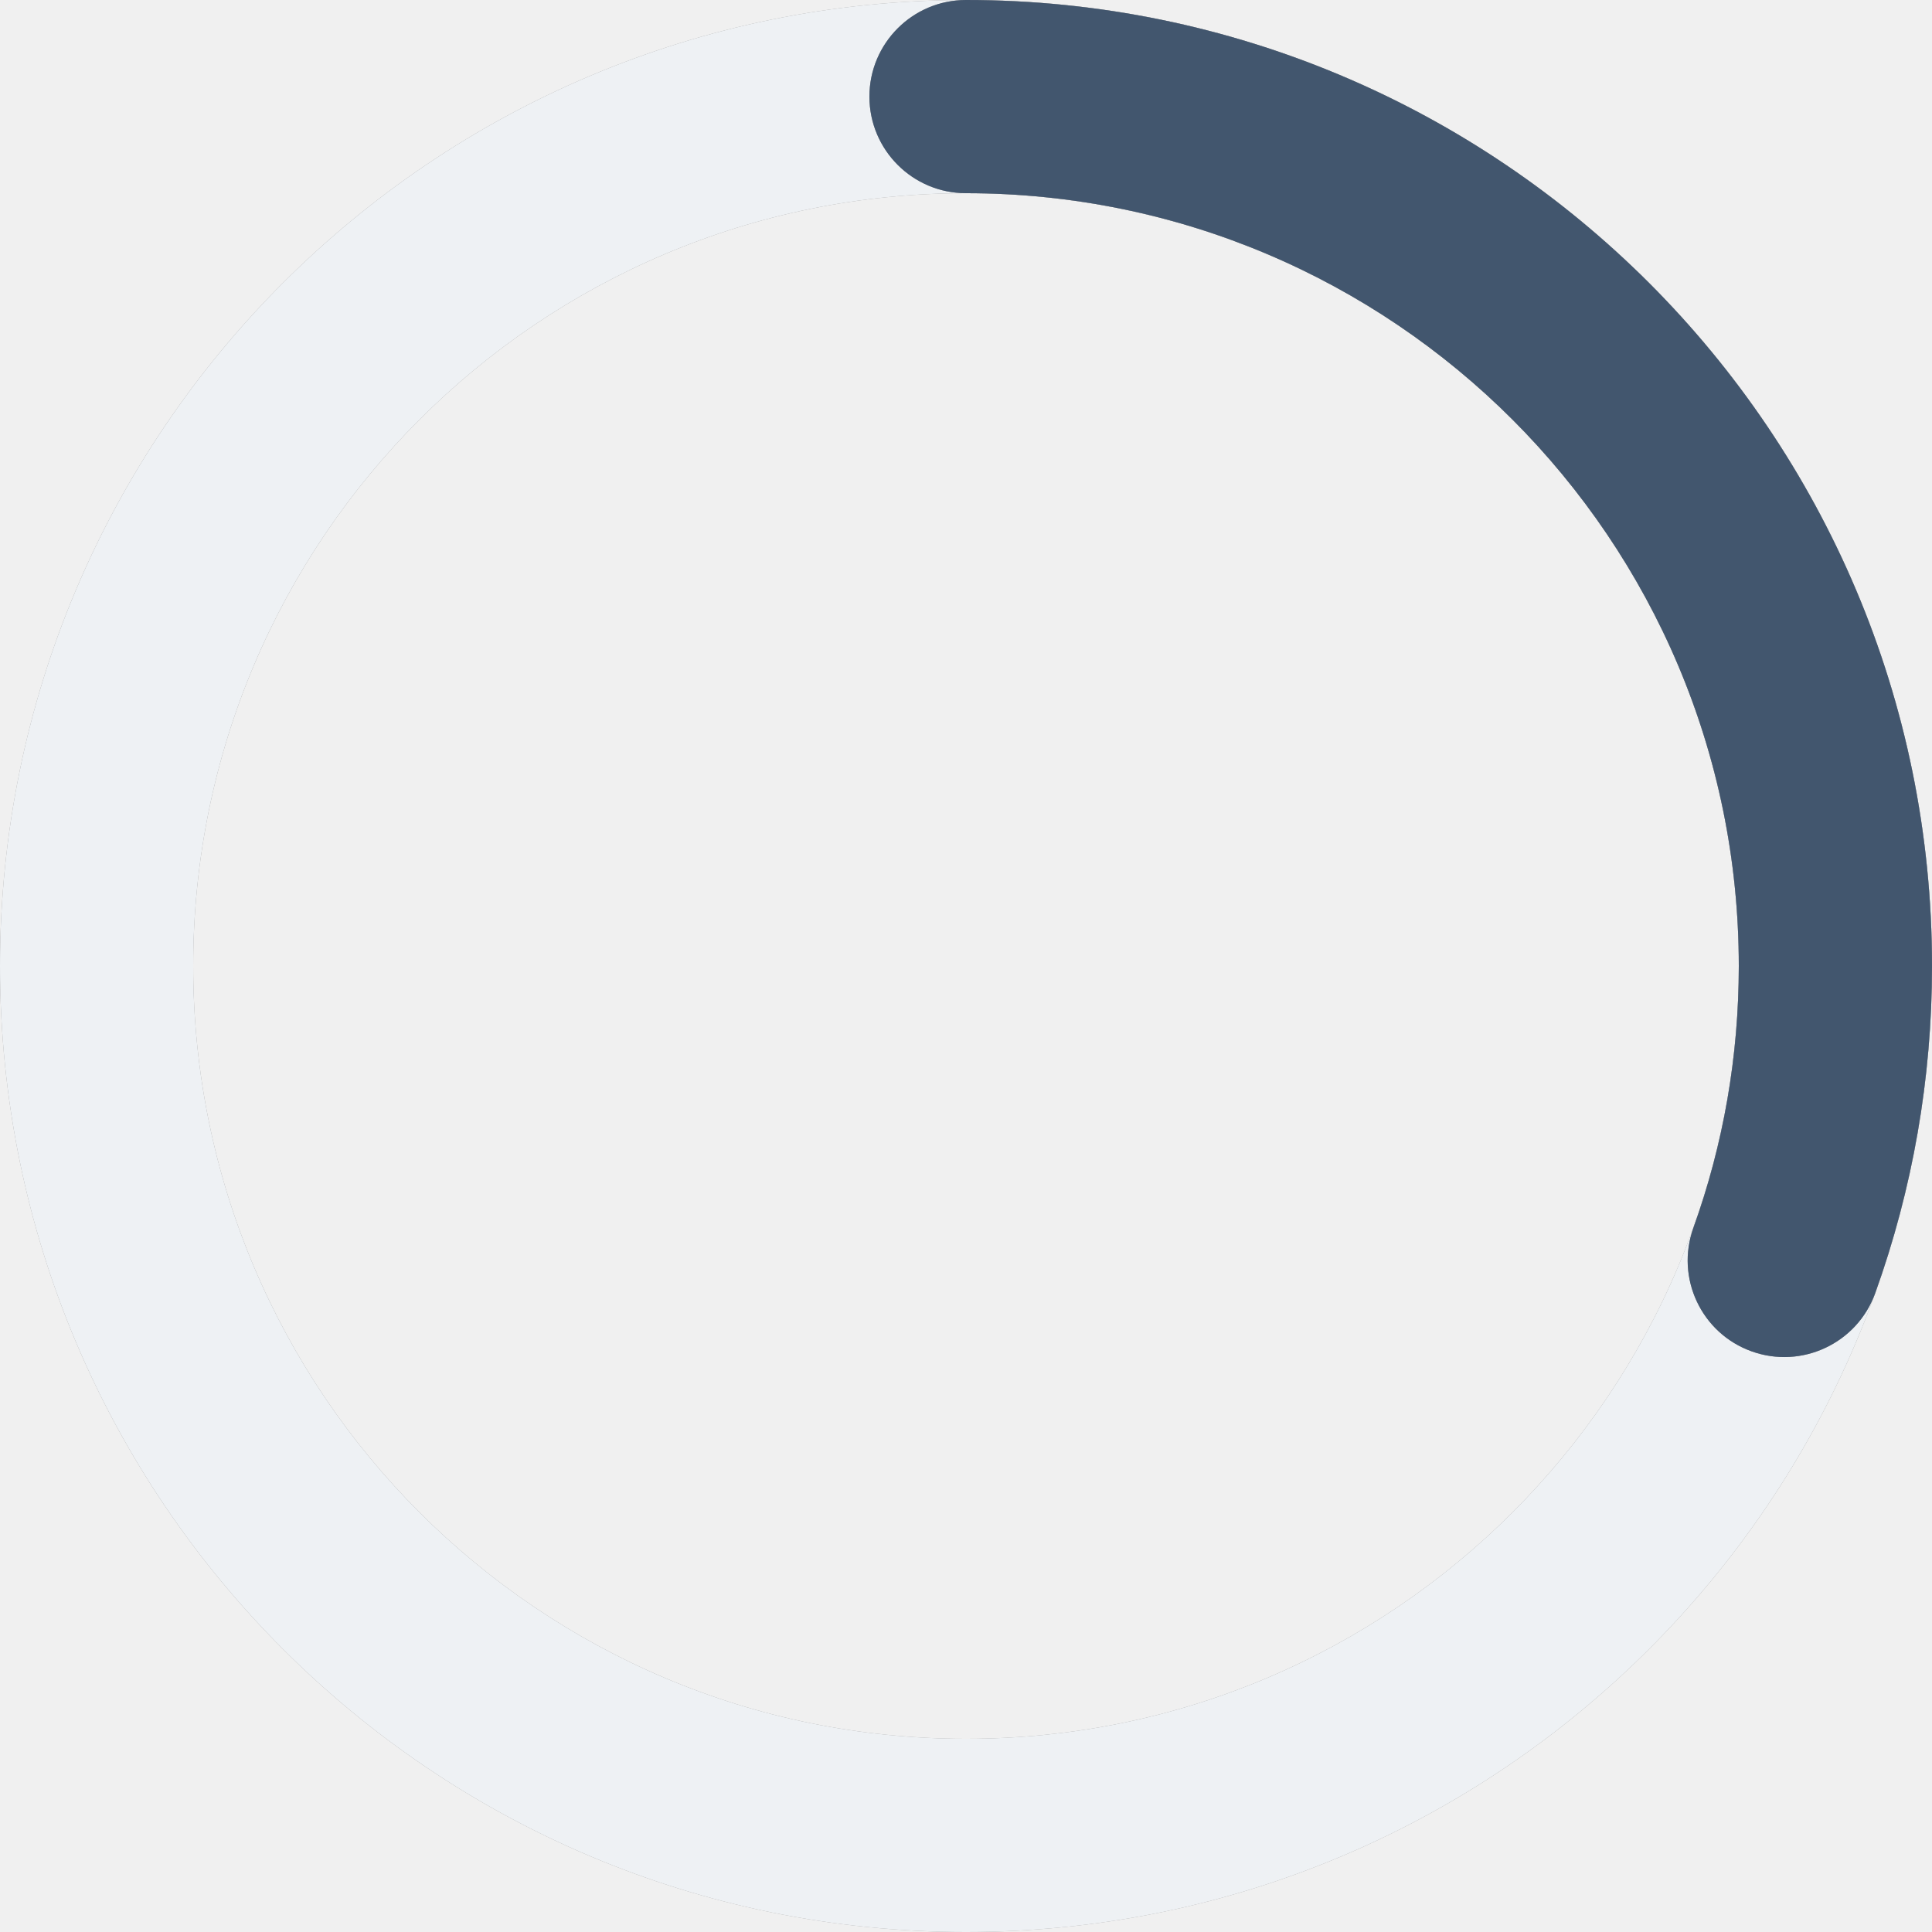
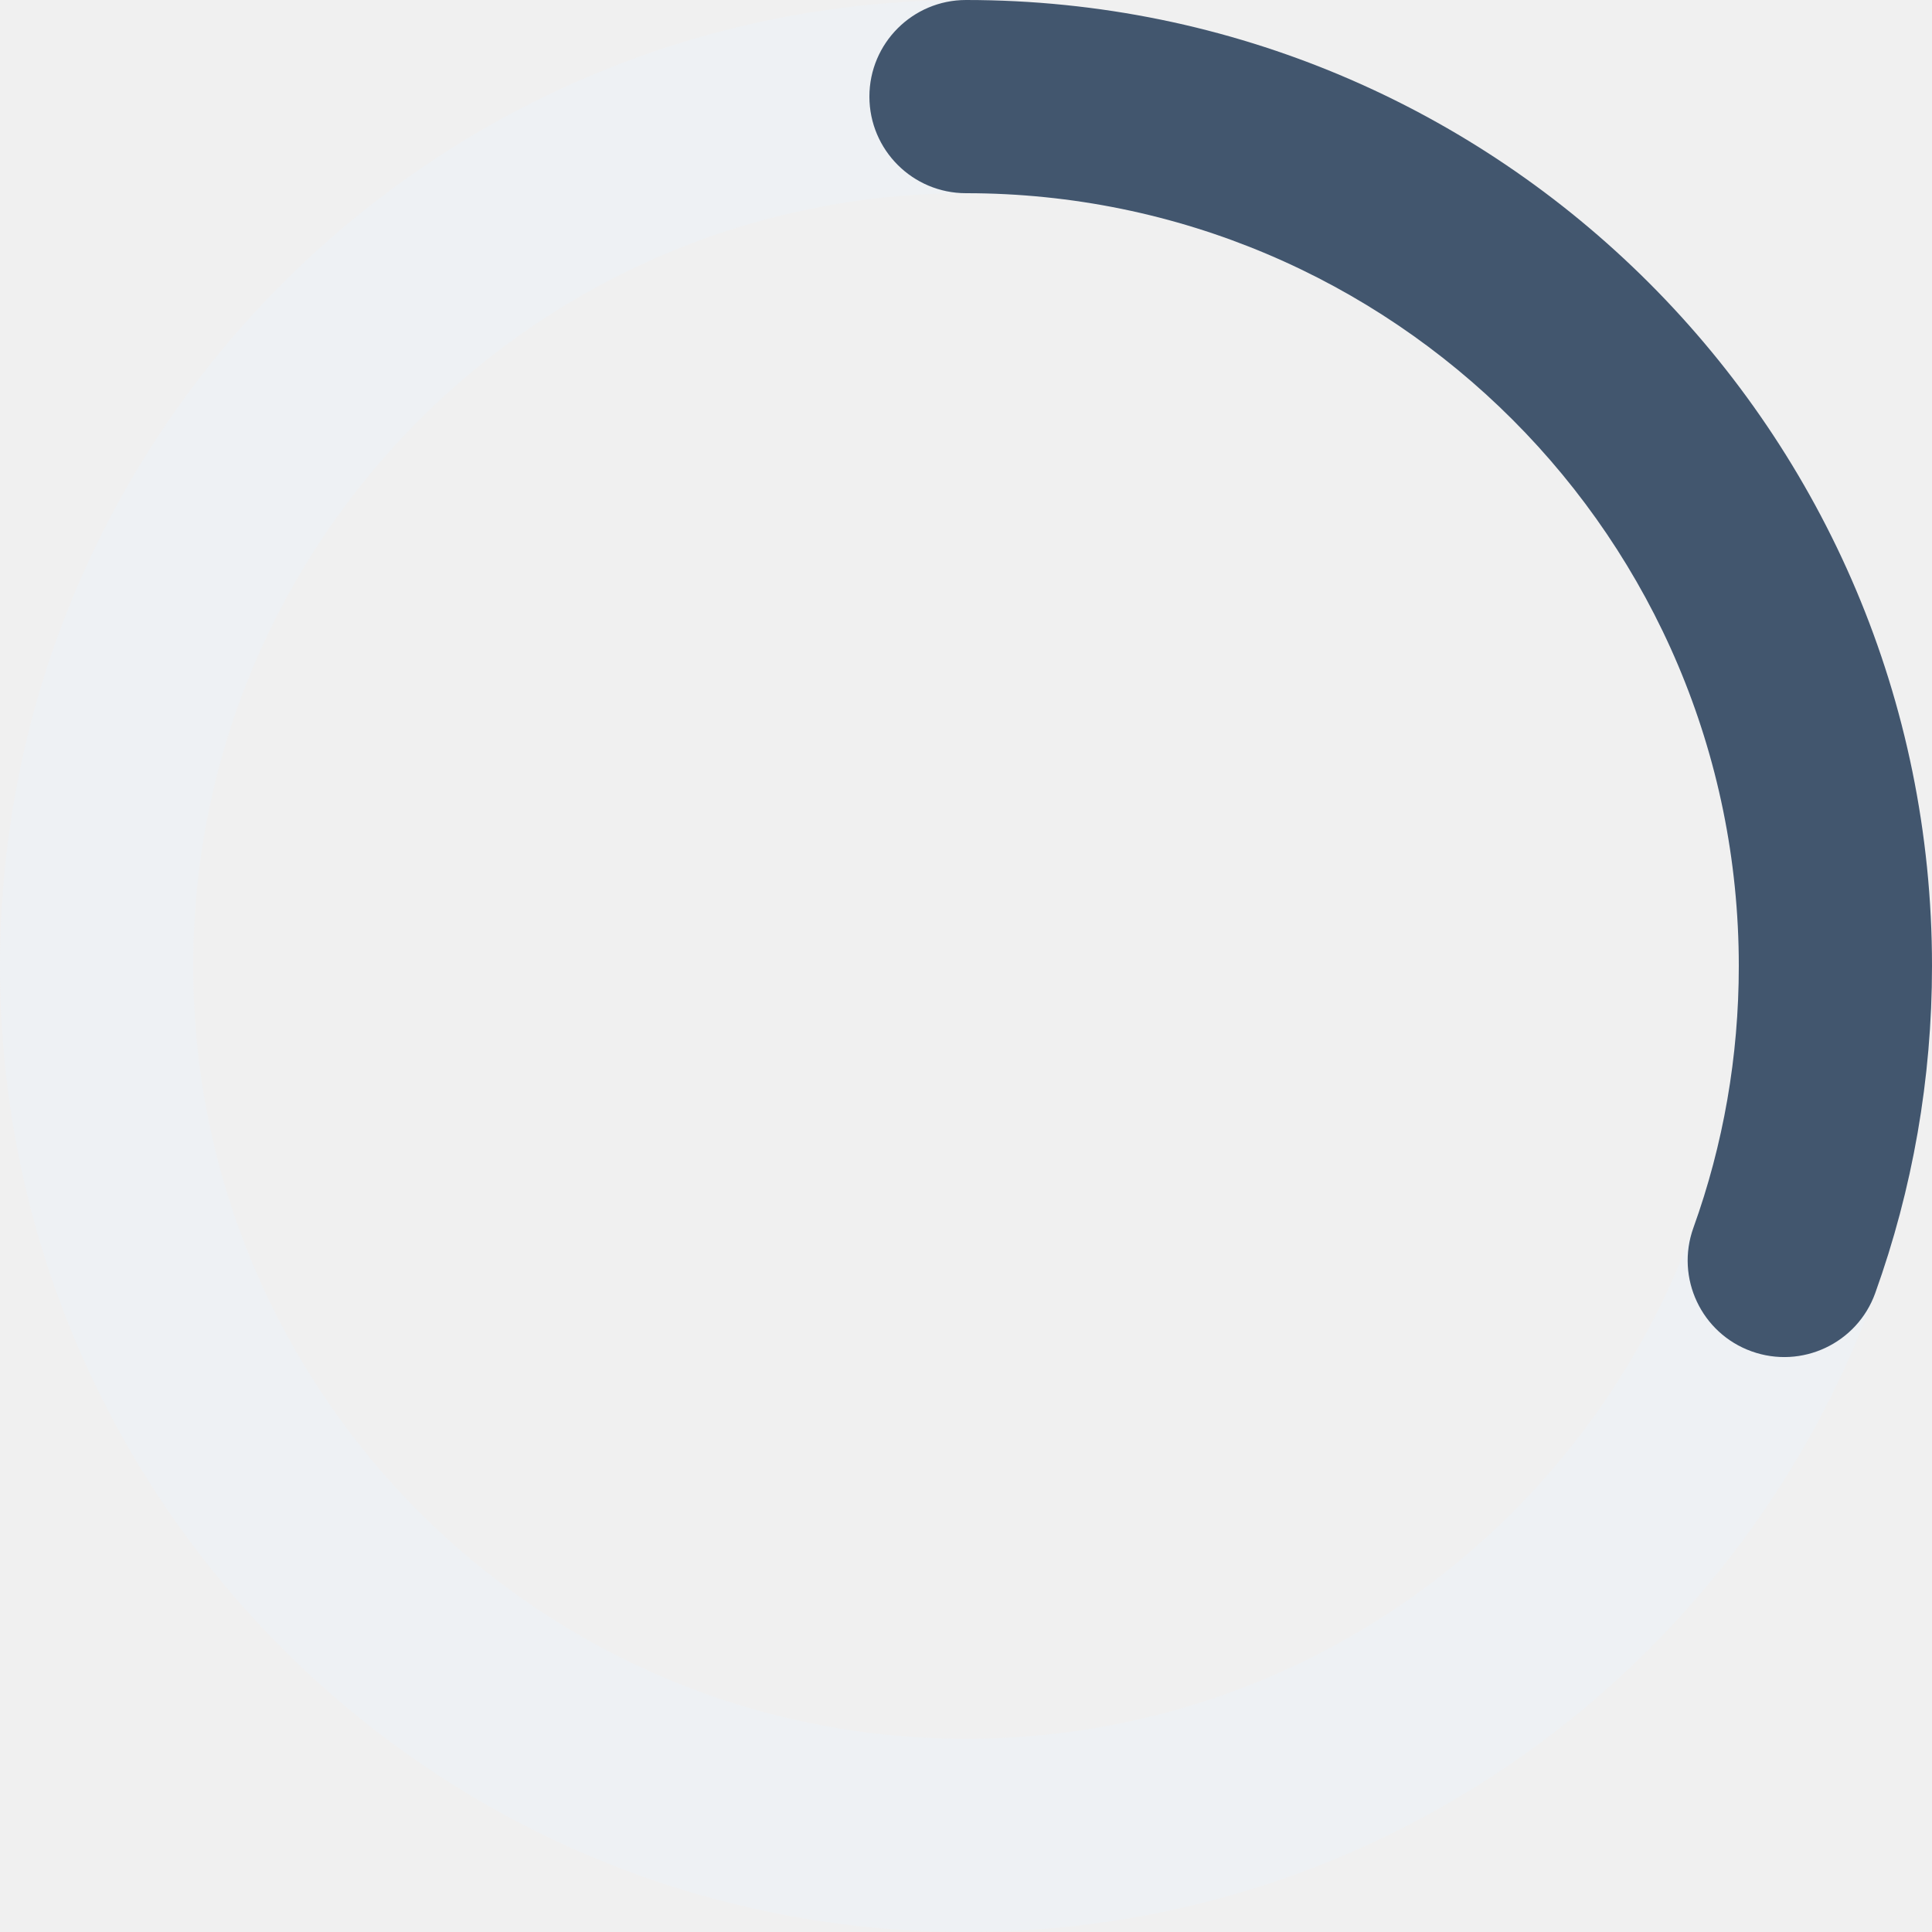
- <svg xmlns="http://www.w3.org/2000/svg" xmlns:xlink="http://www.w3.org/1999/xlink" width="20px" height="20px" viewBox="0 0 20 20" version="1.1">
-   <defs>
-     <path d="M10,20 C4.477,20 0,15.523 0,10 C0,4.477 4.477,0 10,0 C15.523,0 20,4.477 20,10 C20,15.523 15.523,20 10,20 Z M10,18 C14.418,18 18,14.418 18,10 C18,5.582 14.418,2 10,2 C5.582,2 2,5.582 2,10 C2,14.418 5.582,18 10,18 Z" id="path-1" />
-     <path d="M19.412,13.387 C19.225,13.906 18.652,14.176 18.132,13.989 C17.612,13.802 17.343,13.229 17.53,12.71 C17.84,11.849 18,10.936 18,10 C18,5.582 14.418,2 10,2 C9.448,2 9,1.552 9,1 C9,0.448 9.448,0 10,0 C15.523,0 20,4.477 20,10 C20,11.168 19.799,12.309 19.412,13.387 Z" id="path-3" />
-   </defs>
-   <g id="Symbols" stroke="none" stroke-width="1" fill="none" fill-rule="evenodd">
-     <g id="Icon-/-Loader" transform="translate(-2, -2)">
-       <g id="Group" transform="translate(2, 2)">
-         <mask id="mask-2" fill="white">
-           <use xlink:href="#path-1" />
-         </mask>
-         <use id="Mask" fill="#979797" fill-rule="nonzero" xlink:href="#path-1" />
-         <g id="Colors-/-Grey-/-swatch-L90" mask="url(#mask-2)" fill="#EEF1F4">
-           <g transform="translate(-2, -2)">
-             <rect x="0" y="0" width="24" height="24" />
-           </g>
-         </g>
-         <mask id="mask-4" fill="white">
-           <use xlink:href="#path-3" />
-         </mask>
-         <use id="Mask" fill="#979797" fill-rule="nonzero" xlink:href="#path-3" />
-         <g id="Colors-/-Grey-/-swatch-D25" mask="url(#mask-4)" fill="#42566E">
-           <g transform="translate(-2, -2)">
-             <rect x="0" y="0" width="24" height="24" />
-           </g>
-         </g>
-       </g>
-     </g>
-   </g>
+ <svg xmlns="http://www.w3.org/2000/svg" viewBox="0 0 20 20">
+   <path fill="#EEF1F4" d="M10,20 C4.477,20 0,15.523 0,10 C0,4.477 4.477,0 10,0 C15.523,0 20,4.477 20,10 C20,15.523 15.523,20 10,20 Z M10,18 C14.418,18 18,14.418 18,10 C18,5.582 14.418,2 10,2 C5.582,2 2,5.582 2,10 C2,14.418 5.582,18 10,18 Z" id="path-1" />
+   <path fill="#42566E" d="M19.412,13.387 C19.225,13.906 18.652,14.176 18.132,13.989 C17.612,13.802 17.343,13.229 17.53,12.71 C17.84,11.849 18,10.936 18,10 C18,5.582 14.418,2 10,2 C9.448,2 9,1.552 9,1 C9,0.448 9.448,0 10,0 C15.523,0 20,4.477 20,10 C20,11.168 19.799,12.309 19.412,13.387 Z" id="path-3" />
</svg>
